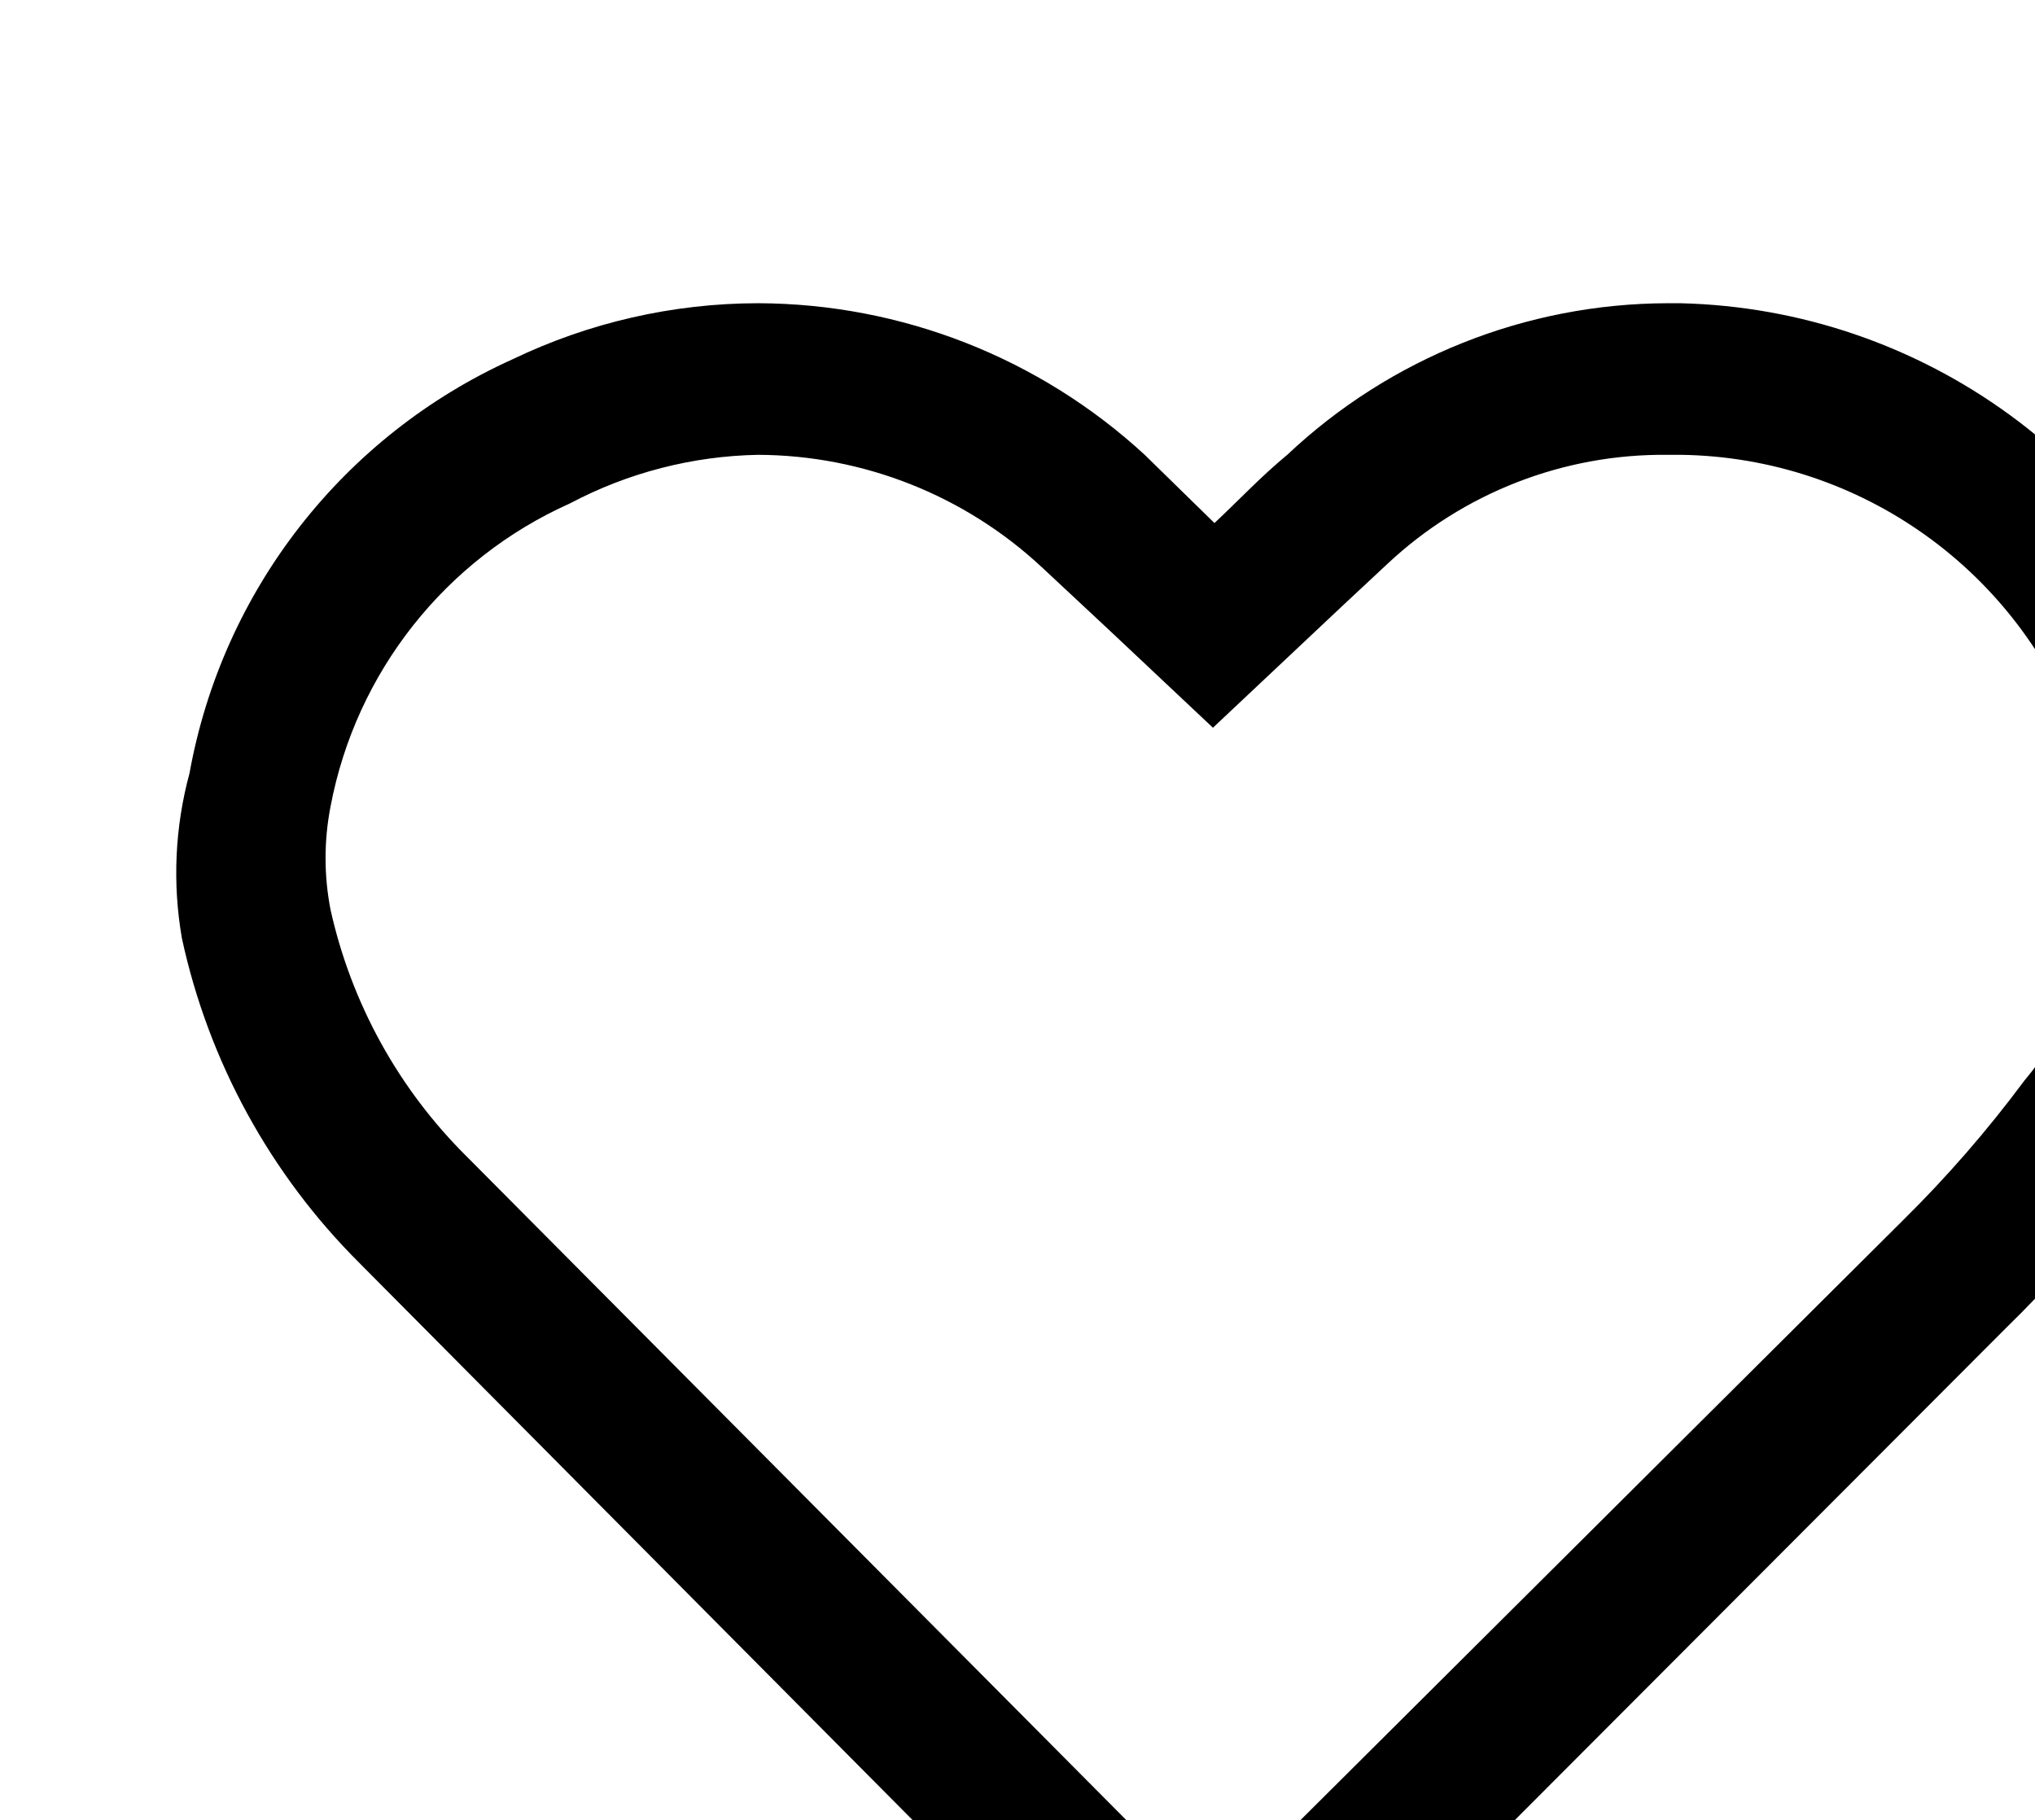
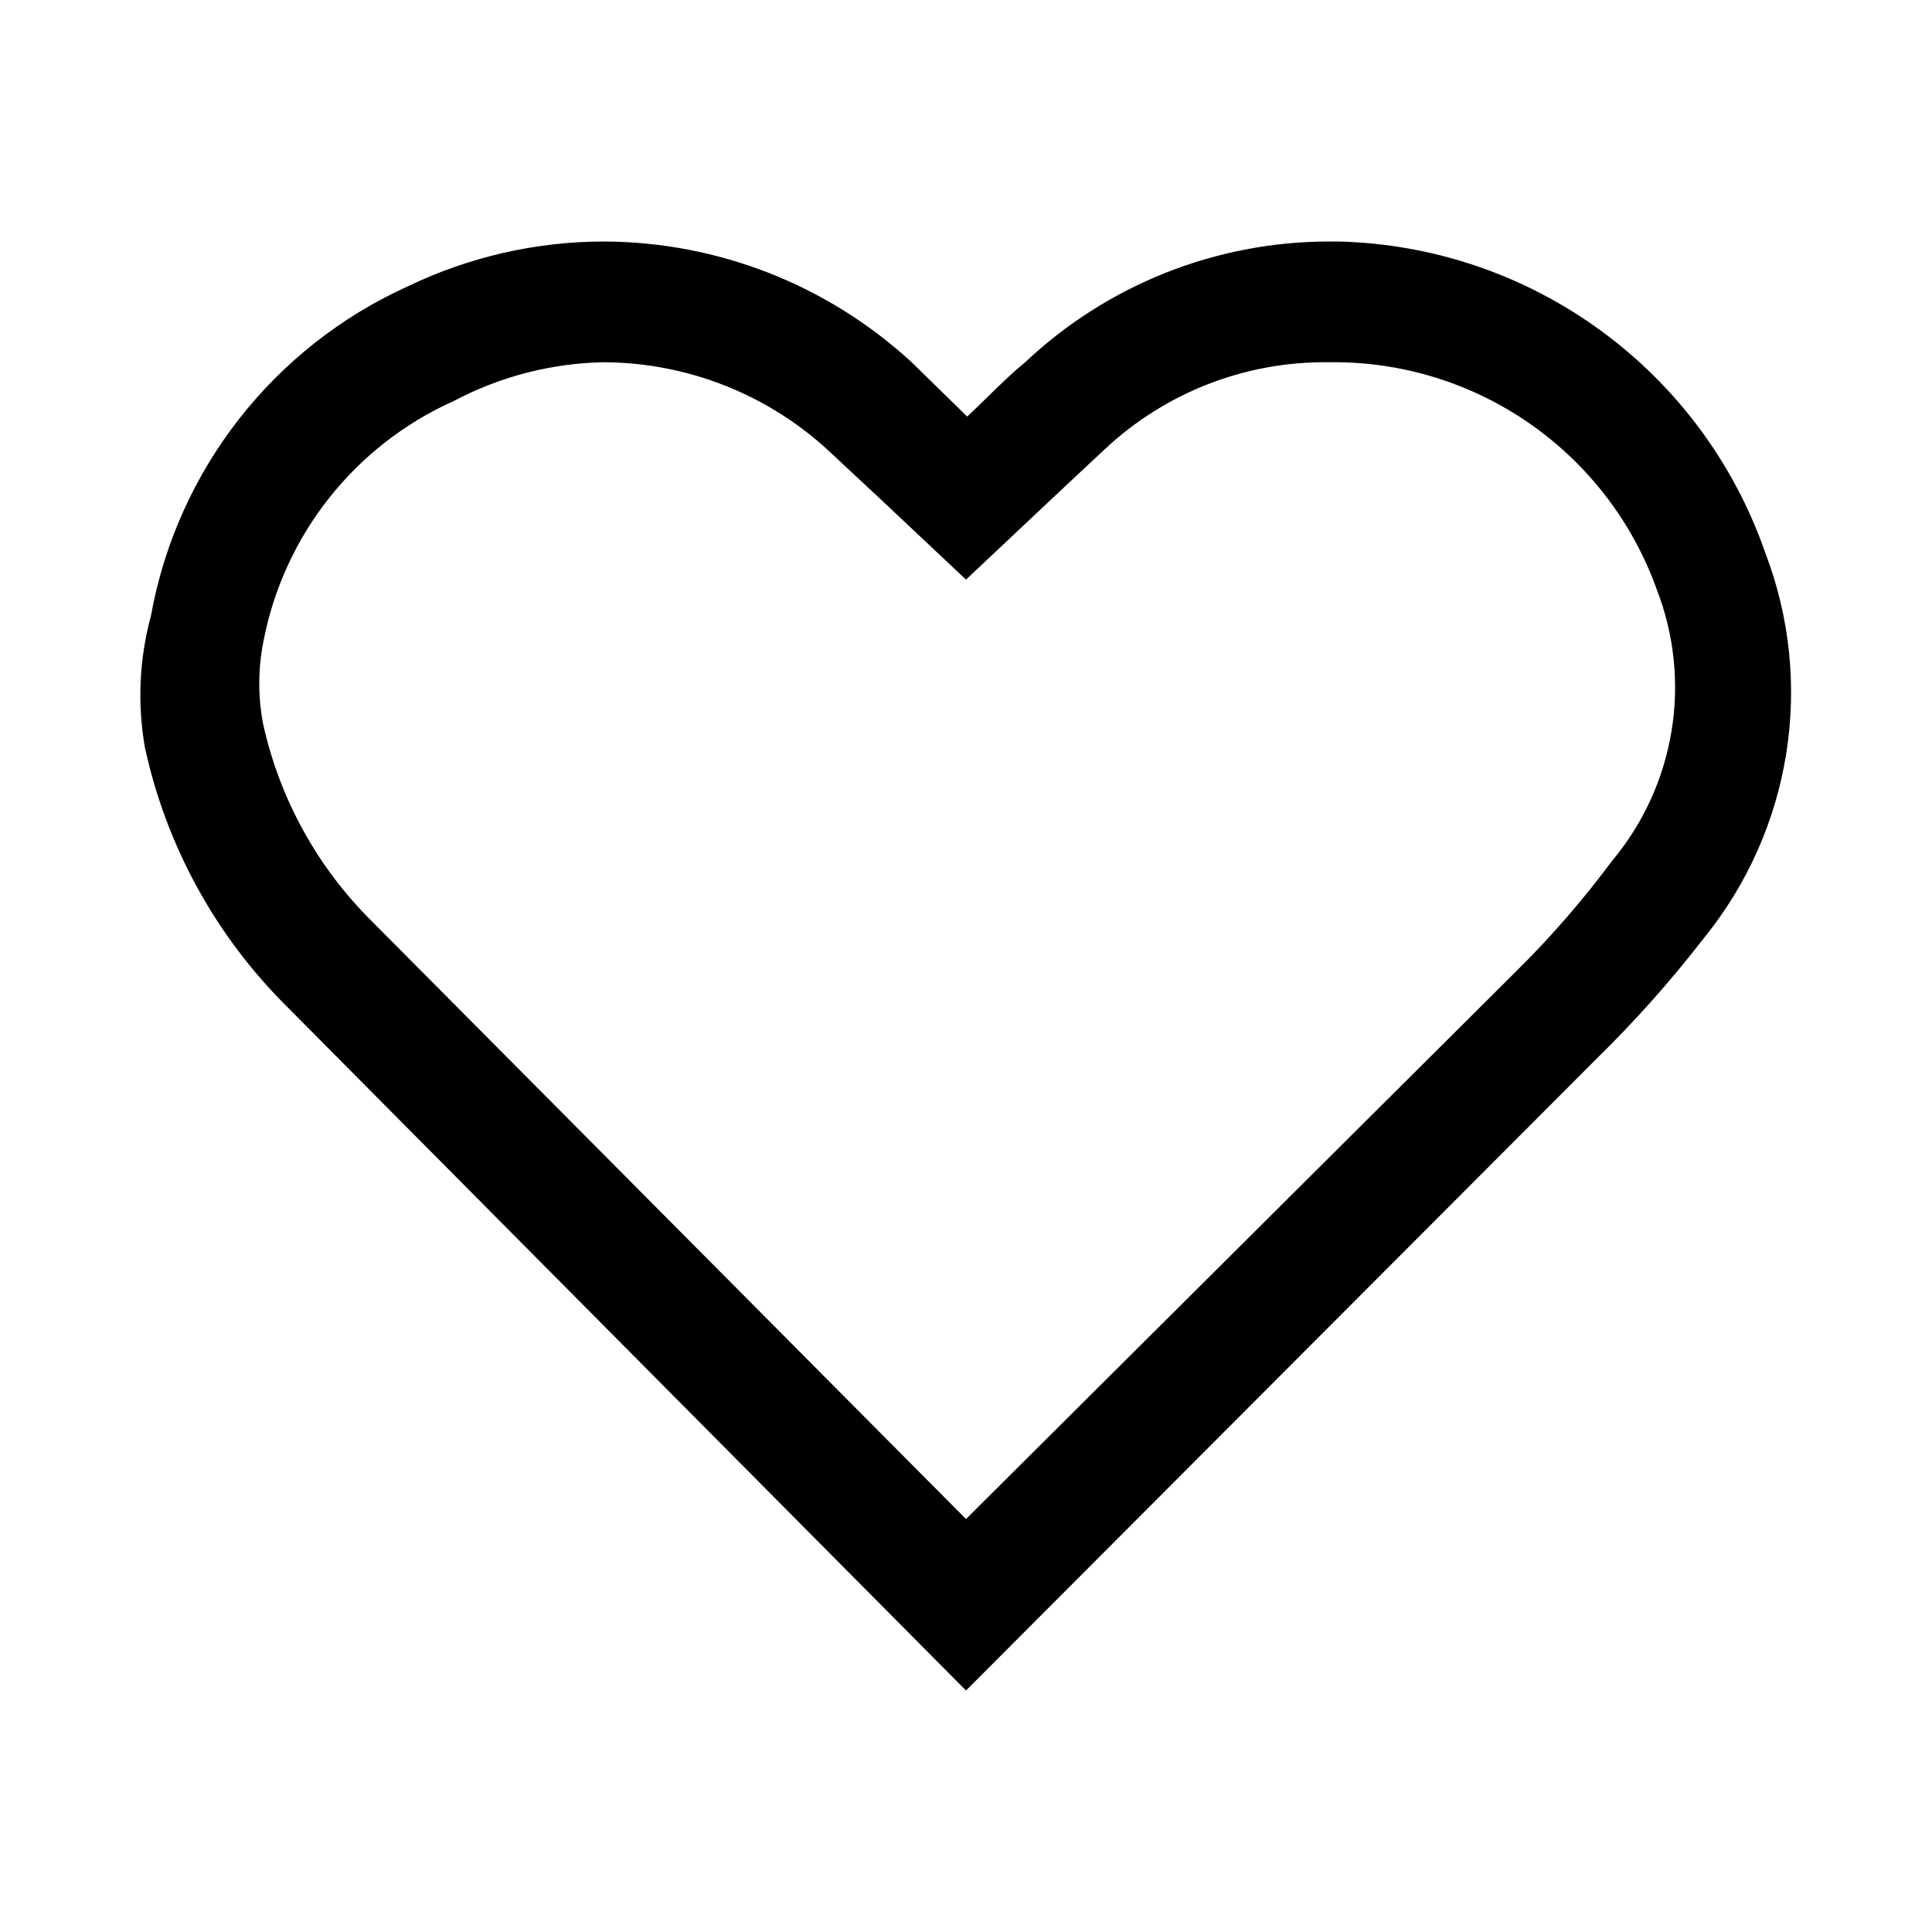
- <svg xmlns="http://www.w3.org/2000/svg" viewbox="0 0 16 16" fill="#000000">
+ <svg xmlns="http://www.w3.org/2000/svg" viewBox="0 0 16 16" fill="#000000">
  <path d="M5,3a2.76,2.76,0,0,1,1.87.74l.3.28.15.14L8,4.8l.68-.64L8.85,4l.3-.28A2.66,2.66,0,0,1,11,3h.09a2.84,2.84,0,0,1,2.63,1.88,2.24,2.24,0,0,1-.37,2.25,7.94,7.94,0,0,1-.8.92L8,12.58,3.08,7.63A3.3,3.3,0,0,1,2.18,6a1.78,1.78,0,0,1,0-.68,2.75,2.75,0,0,1,1.58-2A2.76,2.76,0,0,1,5,3M5,2a3.75,3.75,0,0,0-1.62.37A3.72,3.72,0,0,0,1.25,5.1,2.51,2.51,0,0,0,1.2,6.19,4.31,4.31,0,0,0,2.37,8.33L8,14l5.22-5.23a9.67,9.67,0,0,0,.89-1,3.23,3.23,0,0,0,.51-3.19A3.84,3.84,0,0,0,11.08,2H11A3.67,3.67,0,0,0,8.49,3c-.17.14-.32.3-.48.45L7.55,3A3.78,3.78,0,0,0,5,2Z" />
</svg>
